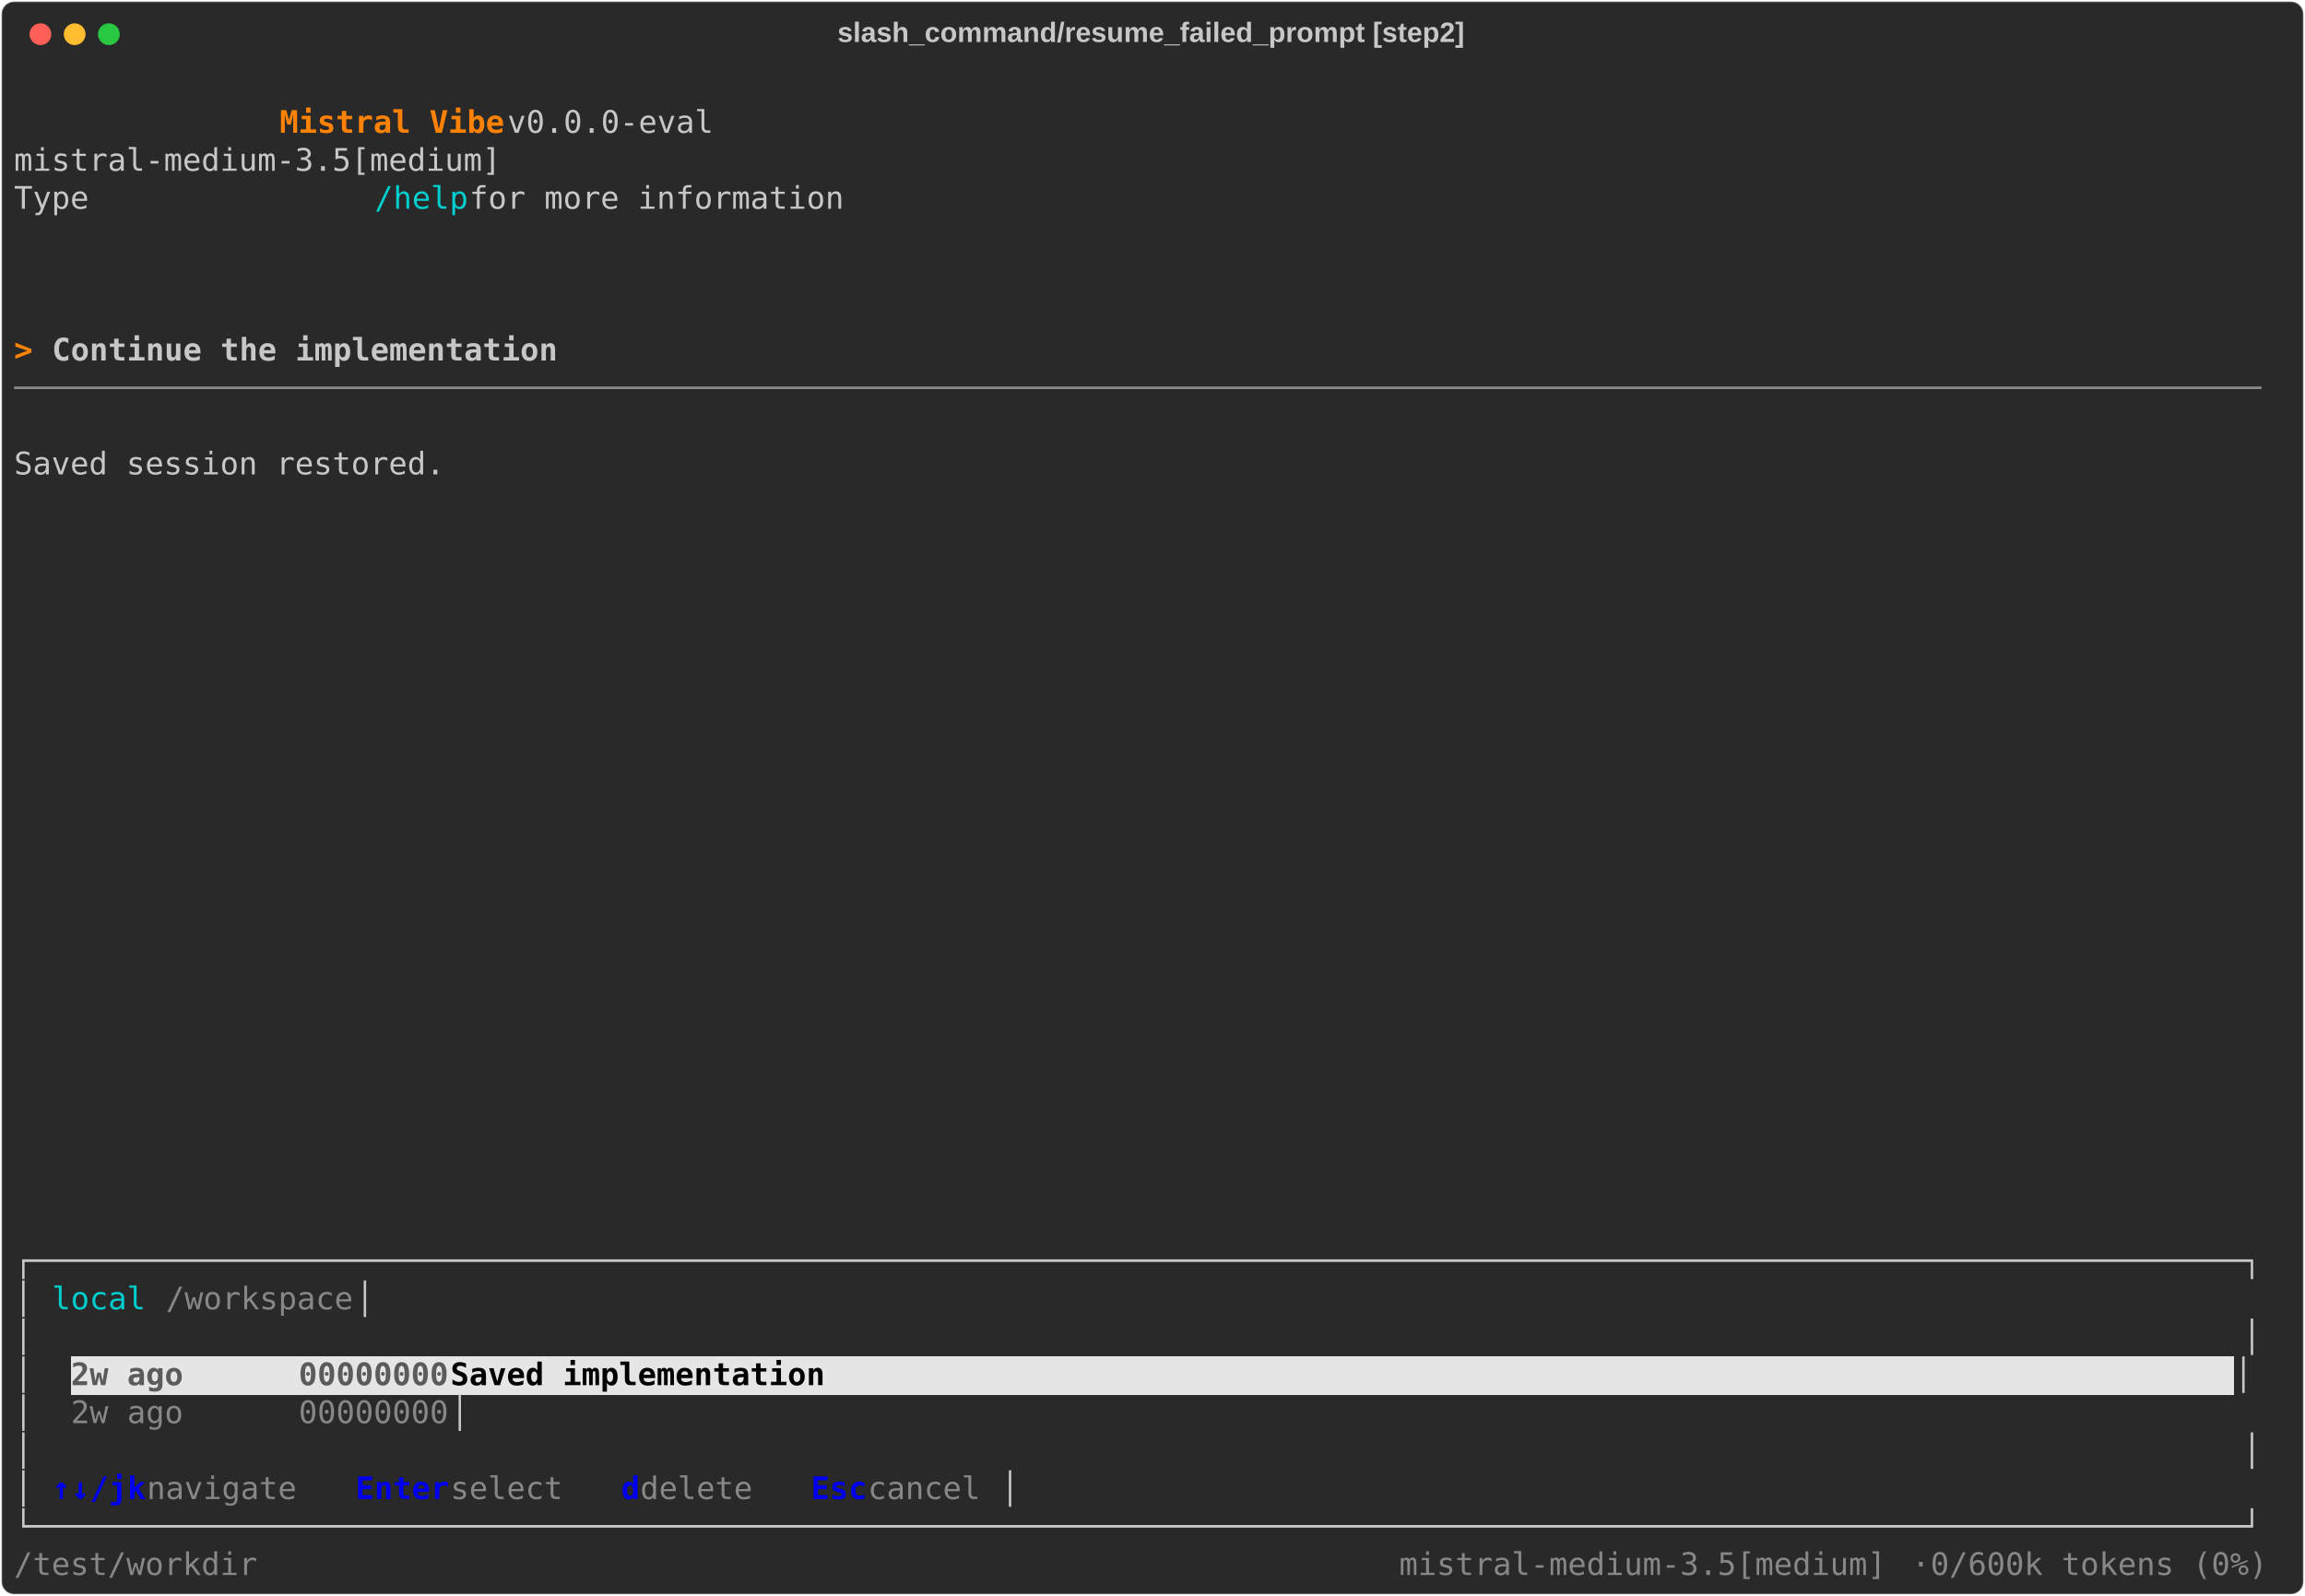
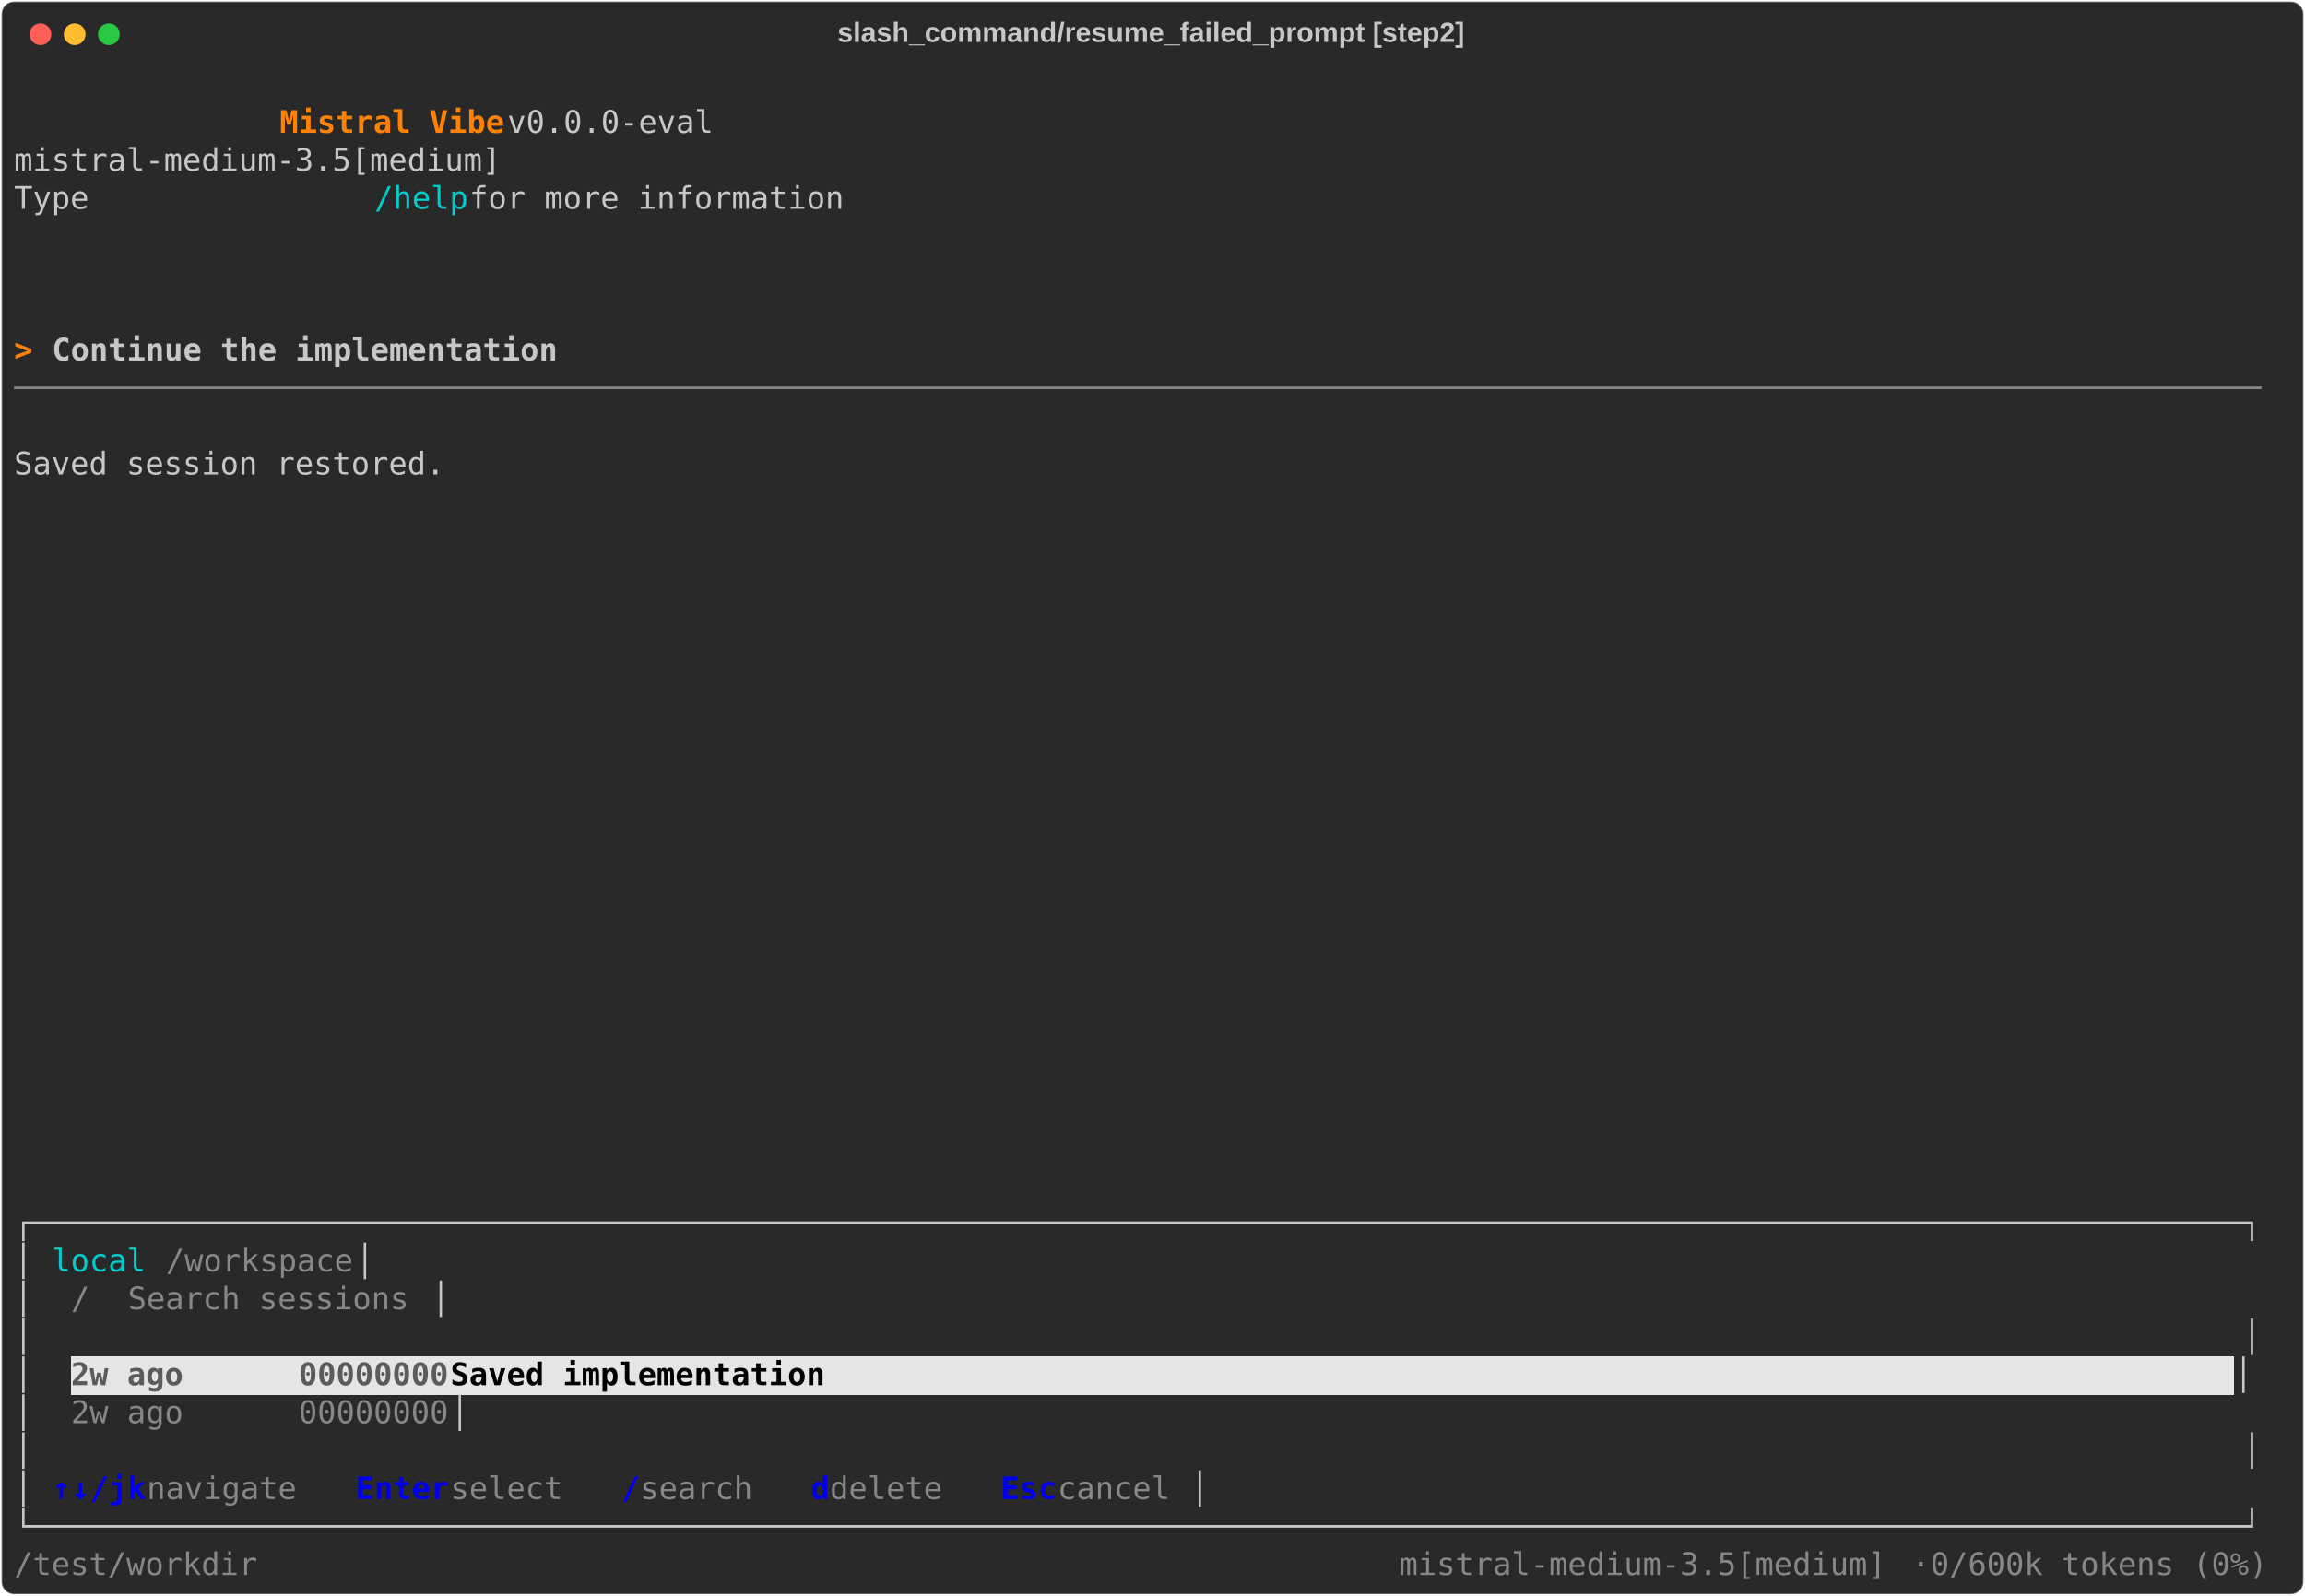
<svg xmlns="http://www.w3.org/2000/svg" class="rich-terminal" viewBox="0 0 1482 1026.0">
  <style>

    @font-face {
        font-family: "Fira Code";
        src: local("FiraCode-Regular"),
                url("https://cdnjs.cloudflare.com/ajax/libs/firacode/6.2.0/woff2/FiraCode-Regular.woff2") format("woff2"),
                url("https://cdnjs.cloudflare.com/ajax/libs/firacode/6.2.0/woff/FiraCode-Regular.woff") format("woff");
        font-style: normal;
        font-weight: 400;
    }
    @font-face {
        font-family: "Fira Code";
        src: local("FiraCode-Bold"),
                url("https://cdnjs.cloudflare.com/ajax/libs/firacode/6.2.0/woff2/FiraCode-Bold.woff2") format("woff2"),
                url("https://cdnjs.cloudflare.com/ajax/libs/firacode/6.2.0/woff/FiraCode-Bold.woff") format("woff");
        font-style: bold;
        font-weight: 700;
    }

    .vibe-matrix {
        font-family: Fira Code, monospace;
        font-size: 20px;
        line-height: 24.4px;
        font-variant-east-asian: full-width;
    }

    .vibe-title {
        font-size: 18px;
        font-weight: bold;
        font-family: arial;
    }

    .vibe-r1 { fill: #c5c8c6 }
.vibe-r2 { fill: #ff8205;font-weight: bold }
.vibe-r3 { fill: #00cdcd }
.vibe-r4 { fill: #c5c8c6;font-weight: bold }
.vibe-r5 { fill: #868887 }
.vibe-r6 { fill: #5b5b5b;font-weight: bold }
.vibe-r7 { fill: #000000;font-weight: bold }
.vibe-r8 { fill: #0000ee;font-weight: bold }
    </style>
  <defs>
    <clipPath id="vibe-clip-terminal">
      <rect x="0" y="0" width="1463.0" height="975.0" />
    </clipPath>
    <clipPath id="vibe-line-0">
      <rect x="0" y="1.5" width="1464" height="24.65" />
    </clipPath>
    <clipPath id="vibe-line-1">
      <rect x="0" y="25.9" width="1464" height="24.65" />
    </clipPath>
    <clipPath id="vibe-line-2">
      <rect x="0" y="50.3" width="1464" height="24.65" />
    </clipPath>
    <clipPath id="vibe-line-3">
      <rect x="0" y="74.7" width="1464" height="24.65" />
    </clipPath>
    <clipPath id="vibe-line-4">
      <rect x="0" y="99.1" width="1464" height="24.65" />
    </clipPath>
    <clipPath id="vibe-line-5">
      <rect x="0" y="123.5" width="1464" height="24.65" />
    </clipPath>
    <clipPath id="vibe-line-6">
      <rect x="0" y="147.9" width="1464" height="24.65" />
    </clipPath>
    <clipPath id="vibe-line-7">
      <rect x="0" y="172.3" width="1464" height="24.65" />
    </clipPath>
    <clipPath id="vibe-line-8">
      <rect x="0" y="196.7" width="1464" height="24.65" />
    </clipPath>
    <clipPath id="vibe-line-9">
      <rect x="0" y="221.1" width="1464" height="24.65" />
    </clipPath>
    <clipPath id="vibe-line-10">
      <rect x="0" y="245.5" width="1464" height="24.65" />
    </clipPath>
    <clipPath id="vibe-line-11">
      <rect x="0" y="269.9" width="1464" height="24.65" />
    </clipPath>
    <clipPath id="vibe-line-12">
      <rect x="0" y="294.3" width="1464" height="24.65" />
    </clipPath>
    <clipPath id="vibe-line-13">
      <rect x="0" y="318.7" width="1464" height="24.65" />
    </clipPath>
    <clipPath id="vibe-line-14">
      <rect x="0" y="343.1" width="1464" height="24.65" />
    </clipPath>
    <clipPath id="vibe-line-15">
      <rect x="0" y="367.5" width="1464" height="24.65" />
    </clipPath>
    <clipPath id="vibe-line-16">
      <rect x="0" y="391.9" width="1464" height="24.65" />
    </clipPath>
    <clipPath id="vibe-line-17">
      <rect x="0" y="416.3" width="1464" height="24.65" />
    </clipPath>
    <clipPath id="vibe-line-18">
      <rect x="0" y="440.7" width="1464" height="24.65" />
    </clipPath>
    <clipPath id="vibe-line-19">
      <rect x="0" y="465.1" width="1464" height="24.65" />
    </clipPath>
    <clipPath id="vibe-line-20">
      <rect x="0" y="489.5" width="1464" height="24.65" />
    </clipPath>
    <clipPath id="vibe-line-21">
      <rect x="0" y="513.9" width="1464" height="24.65" />
    </clipPath>
    <clipPath id="vibe-line-22">
      <rect x="0" y="538.3" width="1464" height="24.65" />
    </clipPath>
    <clipPath id="vibe-line-23">
      <rect x="0" y="562.7" width="1464" height="24.65" />
    </clipPath>
    <clipPath id="vibe-line-24">
      <rect x="0" y="587.1" width="1464" height="24.65" />
    </clipPath>
    <clipPath id="vibe-line-25">
      <rect x="0" y="611.5" width="1464" height="24.65" />
    </clipPath>
    <clipPath id="vibe-line-26">
      <rect x="0" y="635.9" width="1464" height="24.65" />
    </clipPath>
    <clipPath id="vibe-line-27">
      <rect x="0" y="660.3" width="1464" height="24.65" />
    </clipPath>
    <clipPath id="vibe-line-28">
      <rect x="0" y="684.7" width="1464" height="24.65" />
    </clipPath>
    <clipPath id="vibe-line-29">
      <rect x="0" y="709.1" width="1464" height="24.65" />
    </clipPath>
    <clipPath id="vibe-line-30">
      <rect x="0" y="733.5" width="1464" height="24.65" />
    </clipPath>
    <clipPath id="vibe-line-31">
      <rect x="0" y="757.9" width="1464" height="24.65" />
    </clipPath>
    <clipPath id="vibe-line-32">
      <rect x="0" y="782.3" width="1464" height="24.65" />
    </clipPath>
    <clipPath id="vibe-line-33">
      <rect x="0" y="806.7" width="1464" height="24.65" />
    </clipPath>
    <clipPath id="vibe-line-34">
      <rect x="0" y="831.1" width="1464" height="24.65" />
    </clipPath>
    <clipPath id="vibe-line-35">
      <rect x="0" y="855.5" width="1464" height="24.65" />
    </clipPath>
    <clipPath id="vibe-line-36">
      <rect x="0" y="879.9" width="1464" height="24.65" />
    </clipPath>
    <clipPath id="vibe-line-37">
      <rect x="0" y="904.3" width="1464" height="24.65" />
    </clipPath>
    <clipPath id="vibe-line-38">
      <rect x="0" y="928.7" width="1464" height="24.65" />
    </clipPath>
  </defs>
  <rect fill="#292929" stroke="rgba(255,255,255,0.35)" stroke-width="1" x="1" y="1" width="1480" height="1024" rx="8" />
  <text class="vibe-title" fill="#c5c8c6" text-anchor="middle" x="740" y="27">slash_command/resume_failed_prompt [step2]</text>
  <g transform="translate(26,22)">
    <circle cx="0" cy="0" r="7" fill="#ff5f57" />
    <circle cx="22" cy="0" r="7" fill="#febc2e" />
    <circle cx="44" cy="0" r="7" fill="#28c840" />
  </g>
  <g transform="translate(9, 41)" clip-path="url(#vibe-clip-terminal)">
    <rect fill="#e5e5e5" x="36.6" y="831.1" width="122" height="24.65" shape-rendering="crispEdges" />
    <rect fill="#e5e5e5" x="158.6" y="831.1" width="24.4" height="24.65" shape-rendering="crispEdges" />
    <rect fill="#e5e5e5" x="183" y="831.1" width="97.6" height="24.65" shape-rendering="crispEdges" />
    <rect fill="#e5e5e5" x="280.6" y="831.1" width="1146.8" height="24.65" shape-rendering="crispEdges" />
    <g class="vibe-matrix">
      <text class="vibe-r1" x="1464" y="20" textLength="12.2" clip-path="url(#vibe-line-0)">
</text>
      <text class="vibe-r2" x="170.8 183 195.2 207.4 219.6 231.8 244 256.2 268.4 280.6 292.8 305" y="44.4" clip-path="url(#vibe-line-1)" style="font-variant-ligatures:none;font-kerning:none">Mistral Vibe</text>
      <text class="vibe-r1" x="317.2 329.4 341.6 353.8 366 378.2 390.4 402.6 414.8 427 439.2 451.4 463.6 475.8 488 500.2 512.4 524.6 536.8 549 561.2 573.4 585.6 597.8 610 622.2 634.4 646.6 658.8 671 683.2 695.4 707.6 719.8 732 744.2 756.4 768.6 780.8 793 805.2 817.4 829.6 841.8 854 866.2 878.4 890.6 902.8 915 927.2 939.4 951.6 963.8 976 988.2 1000.4 1012.6 1024.8 1037 1049.2 1061.4 1073.6 1085.8 1098 1110.2 1122.4 1134.6 1146.8 1159 1171.2 1183.4 1195.6 1207.8 1220 1232.2 1244.4 1256.6 1268.8 1281 1293.2 1305.4 1317.6 1329.8 1342 1354.2 1366.4 1378.6 1390.8 1403 1415.2 1427.4 1439.6 1451.8" y="44.4" clip-path="url(#vibe-line-1)" style="font-variant-ligatures:none;font-kerning:none"> v0.0.0-eval                                                                                  </text>
      <text class="vibe-r1" x="1464" y="44.4" textLength="12.2" clip-path="url(#vibe-line-1)">
</text>
      <text class="vibe-r1" x="0 12.2 24.4 36.6 48.8 61 73.2 85.4 97.6 109.8 122 134.2 146.4 158.6 170.8 183 195.2 207.4 219.6 231.8 244 256.2 268.4 280.6 292.8 305 317.2 329.4 341.6 353.8 366 378.2 390.4 402.6 414.8 427 439.2 451.4 463.6 475.8 488 500.2 512.4 524.6 536.8 549 561.2 573.4 585.6 597.8 610 622.2 634.4 646.6 658.8 671 683.2 695.4 707.6 719.8 732 744.2 756.4 768.6 780.8 793 805.2 817.4 829.6 841.8 854 866.2 878.4 890.6 902.8 915 927.2 939.4 951.6 963.8 976 988.2 1000.4 1012.6 1024.8 1037 1049.2 1061.4 1073.6 1085.8 1098 1110.2 1122.4 1134.6 1146.8 1159 1171.2 1183.4 1195.6 1207.8 1220 1232.2 1244.4 1256.6 1268.8 1281 1293.2 1305.4 1317.6 1329.8 1342 1354.2 1366.4 1378.6 1390.8 1403 1415.2 1427.4 1439.6 1451.8" y="68.8" clip-path="url(#vibe-line-2)" style="font-variant-ligatures:none;font-kerning:none">              mistral-medium-3.5[medium]                                                                                </text>
      <text class="vibe-r1" x="1464" y="68.8" textLength="12.2" clip-path="url(#vibe-line-2)">
</text>
      <text class="vibe-r1" x="0 12.2 24.4 36.6 48.8 61 73.2 85.4 97.6 109.8 122 134.2 146.4 158.6 170.8 183 195.2 207.4 219.6" y="93.2" clip-path="url(#vibe-line-3)" style="font-variant-ligatures:none;font-kerning:none">              Type </text>
      <text class="vibe-r3" x="231.8 244 256.2 268.4 280.6" y="93.2" clip-path="url(#vibe-line-3)" style="font-variant-ligatures:none;font-kerning:none">/help</text>
      <text class="vibe-r1" x="292.8 305 317.2 329.4 341.6 353.8 366 378.2 390.4 402.6 414.8 427 439.2 451.4 463.6 475.8 488 500.2 512.4 524.6 536.8 549 561.2 573.4 585.6 597.8 610 622.2 634.4 646.6 658.8 671 683.2 695.4 707.6 719.8 732 744.2 756.4 768.6 780.8 793 805.2 817.4 829.6 841.8 854 866.2 878.4 890.6 902.8 915 927.2 939.4 951.6 963.8 976 988.2 1000.4 1012.6 1024.8 1037 1049.2 1061.4 1073.6 1085.8 1098 1110.2 1122.4 1134.6 1146.8 1159 1171.2 1183.4 1195.6 1207.8 1220 1232.2 1244.4 1256.6 1268.8 1281 1293.2 1305.4 1317.6 1329.8 1342 1354.2 1366.4 1378.6 1390.8 1403 1415.2 1427.4 1439.6 1451.8" y="93.2" clip-path="url(#vibe-line-3)" style="font-variant-ligatures:none;font-kerning:none"> for more information                                                                           </text>
      <text class="vibe-r1" x="1464" y="93.2" textLength="12.2" clip-path="url(#vibe-line-3)">
</text>
      <text class="vibe-r1" x="1464" y="117.6" textLength="12.2" clip-path="url(#vibe-line-4)">
</text>
      <text class="vibe-r1" x="1464" y="142" textLength="12.2" clip-path="url(#vibe-line-5)">
</text>
      <text class="vibe-r1" x="1464" y="166.4" textLength="12.2" clip-path="url(#vibe-line-6)">
</text>
      <text class="vibe-r2" x="0 12.2" y="190.8" clip-path="url(#vibe-line-7)" style="font-variant-ligatures:none;font-kerning:none">&gt; </text>
      <text class="vibe-r4" x="24.4 36.6 48.8 61 73.2 85.4 97.6 109.8 122 134.2 146.4 158.6 170.8 183 195.2 207.4 219.6 231.8 244 256.2 268.4 280.6 292.8 305 317.2 329.4 341.6" y="190.8" clip-path="url(#vibe-line-7)" style="font-variant-ligatures:none;font-kerning:none">Continue the implementation</text>
      <text class="vibe-r1" x="1464" y="190.8" textLength="12.2" clip-path="url(#vibe-line-7)">
</text>
      <text class="vibe-r5" x="0 12.2 24.4 36.6 48.8 61 73.2 85.4 97.6 109.8 122 134.2 146.4 158.6 170.8 183 195.2 207.4 219.6 231.8 244 256.2 268.4 280.6 292.8 305 317.2 329.4 341.6 353.8 366 378.2 390.4 402.6 414.8 427 439.2 451.4 463.6 475.8 488 500.2 512.4 524.6 536.8 549 561.2 573.4 585.6 597.8 610 622.2 634.4 646.6 658.8 671 683.2 695.4 707.6 719.8 732 744.2 756.4 768.6 780.8 793 805.2 817.4 829.6 841.8 854 866.2 878.4 890.6 902.8 915 927.2 939.4 951.6 963.8 976 988.2 1000.4 1012.6 1024.8 1037 1049.2 1061.4 1073.6 1085.8 1098 1110.2 1122.4 1134.6 1146.8 1159 1171.2 1183.4 1195.6 1207.8 1220 1232.2 1244.4 1256.6 1268.8 1281 1293.2 1305.4 1317.6 1329.8 1342 1354.2 1366.4 1378.6 1390.8 1403 1415.2 1427.4 1439.6 1451.8" y="215.2" clip-path="url(#vibe-line-8)" style="font-variant-ligatures:none;font-kerning:none">────────────────────────────────────────────────────────────────────────────────────────────────────────────────────────</text>
      <text class="vibe-r1" x="1464" y="215.2" textLength="12.2" clip-path="url(#vibe-line-8)">
</text>
      <text class="vibe-r1" x="1464" y="239.6" textLength="12.2" clip-path="url(#vibe-line-9)">
</text>
      <text class="vibe-r1" x="0 12.2 24.4 36.6 48.8 61 73.2 85.4 97.6 109.8 122 134.2 146.4 158.6 170.8 183 195.2 207.4 219.6 231.8 244 256.2 268.4 280.6 292.8 305 317.2 329.4 341.6 353.8 366 378.2 390.4 402.6 414.8 427 439.2 451.4 463.6 475.8 488 500.2 512.4 524.6 536.8 549 561.2 573.4 585.6 597.8 610 622.2 634.4 646.6 658.8 671 683.2 695.4 707.6 719.8 732 744.2 756.4 768.6 780.8 793 805.2 817.4 829.6 841.8 854 866.2 878.4 890.6 902.8 915 927.2 939.4 951.6 963.8 976 988.2 1000.4 1012.6 1024.8 1037 1049.2 1061.4 1073.6 1085.8 1098 1110.2 1122.4 1134.6 1146.8 1159 1171.2 1183.4 1195.6 1207.8 1220 1232.2 1244.4 1256.6 1268.8 1281 1293.2 1305.4 1317.6 1329.8 1342 1354.2 1366.4 1378.6 1390.8 1403 1415.2 1427.4 1439.6 1451.8" y="264" clip-path="url(#vibe-line-10)" style="font-variant-ligatures:none;font-kerning:none">  Saved session restored.                                                                                               </text>
      <text class="vibe-r1" x="1464" y="264" textLength="12.2" clip-path="url(#vibe-line-10)">
</text>
      <text class="vibe-r1" x="1464" y="288.4" textLength="12.2" clip-path="url(#vibe-line-11)">
</text>
      <text class="vibe-r1" x="1464" y="312.8" textLength="12.2" clip-path="url(#vibe-line-12)">
</text>
      <text class="vibe-r1" x="1464" y="337.2" textLength="12.2" clip-path="url(#vibe-line-13)">
</text>
      <text class="vibe-r1" x="1464" y="361.6" textLength="12.2" clip-path="url(#vibe-line-14)">
</text>
      <text class="vibe-r1" x="1464" y="386" textLength="12.2" clip-path="url(#vibe-line-15)">
</text>
      <text class="vibe-r1" x="1464" y="410.4" textLength="12.2" clip-path="url(#vibe-line-16)">
</text>
      <text class="vibe-r1" x="1464" y="434.8" textLength="12.2" clip-path="url(#vibe-line-17)">
</text>
      <text class="vibe-r1" x="1464" y="459.2" textLength="12.2" clip-path="url(#vibe-line-18)">
</text>
      <text class="vibe-r1" x="1464" y="483.6" textLength="12.2" clip-path="url(#vibe-line-19)">
</text>
      <text class="vibe-r1" x="1464" y="508" textLength="12.2" clip-path="url(#vibe-line-20)">
</text>
      <text class="vibe-r1" x="1464" y="532.4" textLength="12.2" clip-path="url(#vibe-line-21)">
</text>
      <text class="vibe-r1" x="1464" y="556.8" textLength="12.2" clip-path="url(#vibe-line-22)">
</text>
      <text class="vibe-r1" x="1464" y="581.2" textLength="12.2" clip-path="url(#vibe-line-23)">
</text>
      <text class="vibe-r1" x="1464" y="605.6" textLength="12.2" clip-path="url(#vibe-line-24)">
</text>
      <text class="vibe-r1" x="1464" y="630" textLength="12.2" clip-path="url(#vibe-line-25)">
</text>
      <text class="vibe-r1" x="1464" y="654.4" textLength="12.2" clip-path="url(#vibe-line-26)">
</text>
      <text class="vibe-r1" x="1464" y="678.8" textLength="12.2" clip-path="url(#vibe-line-27)">
</text>
      <text class="vibe-r1" x="1464" y="703.2" textLength="12.2" clip-path="url(#vibe-line-28)">
</text>
      <text class="vibe-r1" x="1464" y="727.6" textLength="12.2" clip-path="url(#vibe-line-29)">
</text>
+       <text class="vibe-r1" x="0 12.2 24.4 36.6 48.8 61 73.2 85.4 97.6 109.8 122 134.2 146.4 158.6 170.8 183 195.2 207.4 219.6 231.8 244 256.2 268.4 280.6 292.8 305 317.2 329.4 341.6 353.8 366 378.2 390.4 402.6 414.8 427 439.2 451.4 463.6 475.8 488 500.2 512.4 524.6 536.8 549 561.2 573.4 585.6 597.8 610 622.2 634.4 646.6 658.8 671 683.2 695.4 707.6 719.8 732 744.2 756.4 768.6 780.8 793 805.2 817.4 829.6 841.8 854 866.2 878.4 890.6 902.8 915 927.2 939.4 951.6 963.8 976 988.2 1000.4 1012.6 1024.8 1037 1049.2 1061.4 1073.6 1085.8 1098 1110.2 1122.4 1134.6 1146.8 1159 1171.2 1183.4 1195.6 1207.8 1220 1232.2 1244.4 1256.6 1268.8 1281 1293.2 1305.4 1317.6 1329.8 1342 1354.2 1366.4 1378.6 1390.8 1403 1415.2 1427.4 1439.6 1451.8" y="752" clip-path="url(#vibe-line-30)" style="font-variant-ligatures:none;font-kerning:none">┌──────────────────────────────────────────────────────────────────────────────────────────────────────────────────────┐</text>
      <text class="vibe-r1" x="1464" y="752" textLength="12.2" clip-path="url(#vibe-line-30)">
</text>
-       <text class="vibe-r1" x="0 12.2 24.4 36.6 48.8 61 73.2 85.4 97.6 109.8 122 134.2 146.4 158.6 170.8 183 195.2 207.4 219.6 231.8 244 256.2 268.4 280.6 292.8 305 317.2 329.4 341.6 353.8 366 378.2 390.4 402.6 414.8 427 439.2 451.4 463.6 475.8 488 500.2 512.4 524.6 536.8 549 561.2 573.4 585.6 597.8 610 622.2 634.4 646.6 658.8 671 683.2 695.4 707.6 719.8 732 744.2 756.4 768.6 780.8 793 805.2 817.4 829.6 841.8 854 866.2 878.4 890.6 902.8 915 927.2 939.4 951.6 963.8 976 988.2 1000.4 1012.6 1024.8 1037 1049.2 1061.4 1073.6 1085.8 1098 1110.2 1122.4 1134.6 1146.8 1159 1171.2 1183.4 1195.6 1207.8 1220 1232.2 1244.4 1256.6 1268.8 1281 1293.2 1305.4 1317.6 1329.8 1342 1354.2 1366.4 1378.6 1390.8 1403 1415.2 1427.4 1439.6 1451.8" y="776.4" clip-path="url(#vibe-line-31)" style="font-variant-ligatures:none;font-kerning:none">┌──────────────────────────────────────────────────────────────────────────────────────────────────────────────────────┐</text>
+       <text class="vibe-r1" x="0 12.2" y="776.4" clip-path="url(#vibe-line-31)" style="font-variant-ligatures:none;font-kerning:none">│ </text>
+       <text class="vibe-r3" x="24.4 36.6 48.8 61 73.2" y="776.4" clip-path="url(#vibe-line-31)" style="font-variant-ligatures:none;font-kerning:none">local</text>
+       <text class="vibe-r5" x="97.6 109.8 122 134.2 146.4 158.6 170.8 183 195.2 207.4" y="776.4" clip-path="url(#vibe-line-31)" style="font-variant-ligatures:none;font-kerning:none">/workspace</text>
+       <text class="vibe-r1" x="219.6 231.8 244 256.2 268.4 280.6 292.8 305 317.2 329.4 341.6 353.8 366 378.2 390.4 402.6 414.8 427 439.2 451.4 463.6 475.8 488 500.2 512.4 524.6 536.8 549 561.2 573.4 585.6 597.8 610 622.2 634.4 646.6 658.8 671 683.2 695.4 707.6 719.8 732 744.2 756.4 768.6 780.8 793 805.2 817.4 829.6 841.8 854 866.2 878.4 890.6 902.8 915 927.2 939.4 951.6 963.8 976 988.2 1000.4 1012.6 1024.8 1037 1049.2 1061.4 1073.6 1085.8 1098 1110.2 1122.4 1134.6 1146.8 1159 1171.2 1183.4 1195.6 1207.8 1220 1232.2 1244.4 1256.6 1268.8 1281 1293.2 1305.4 1317.6 1329.8 1342 1354.2 1366.4 1378.6 1390.8 1403 1415.2 1427.4 1439.6 1451.8" y="776.4" clip-path="url(#vibe-line-31)" style="font-variant-ligatures:none;font-kerning:none">                                                                                                     │</text>
      <text class="vibe-r1" x="1464" y="776.4" textLength="12.2" clip-path="url(#vibe-line-31)">
</text>
-       <text class="vibe-r1" x="0 12.2" y="800.8" clip-path="url(#vibe-line-32)" style="font-variant-ligatures:none;font-kerning:none">│ </text>
-       <text class="vibe-r3" x="24.4 36.6 48.8 61 73.2" y="800.8" clip-path="url(#vibe-line-32)" style="font-variant-ligatures:none;font-kerning:none">local</text>
-       <text class="vibe-r5" x="97.6 109.8 122 134.2 146.4 158.6 170.8 183 195.2 207.4" y="800.8" clip-path="url(#vibe-line-32)" style="font-variant-ligatures:none;font-kerning:none">/workspace</text>
-       <text class="vibe-r1" x="219.6 231.8 244 256.2 268.4 280.6 292.8 305 317.2 329.4 341.6 353.8 366 378.2 390.4 402.6 414.8 427 439.2 451.4 463.6 475.8 488 500.2 512.4 524.6 536.8 549 561.2 573.4 585.6 597.8 610 622.2 634.4 646.6 658.8 671 683.2 695.4 707.6 719.8 732 744.2 756.4 768.6 780.8 793 805.2 817.4 829.6 841.8 854 866.2 878.4 890.6 902.8 915 927.2 939.4 951.6 963.8 976 988.2 1000.4 1012.6 1024.8 1037 1049.2 1061.4 1073.6 1085.8 1098 1110.2 1122.4 1134.6 1146.8 1159 1171.2 1183.4 1195.6 1207.8 1220 1232.2 1244.4 1256.6 1268.8 1281 1293.2 1305.4 1317.6 1329.8 1342 1354.2 1366.4 1378.6 1390.8 1403 1415.2 1427.4 1439.6 1451.8" y="800.8" clip-path="url(#vibe-line-32)" style="font-variant-ligatures:none;font-kerning:none">                                                                                                     │</text>
+       <text class="vibe-r1" x="0 12.2 24.4" y="800.8" clip-path="url(#vibe-line-32)" style="font-variant-ligatures:none;font-kerning:none">│  </text>
+       <text class="vibe-r5" x="36.6" y="800.8" textLength="12.2" clip-path="url(#vibe-line-32)">/</text>
+       <text class="vibe-r5" x="73.2 85.4 97.6 109.8 122 134.2 146.4 158.6 170.8 183 195.2 207.4 219.6 231.8 244 256.2" y="800.8" clip-path="url(#vibe-line-32)" style="font-variant-ligatures:none;font-kerning:none">Search sessions </text>
+       <text class="vibe-r1" x="268.4 280.6 292.8 305 317.2 329.4 341.6 353.8 366 378.2 390.4 402.6 414.8 427 439.2 451.4 463.6 475.8 488 500.2 512.4 524.6 536.8 549 561.2 573.4 585.6 597.8 610 622.2 634.4 646.6 658.8 671 683.2 695.4 707.6 719.8 732 744.2 756.4 768.6 780.8 793 805.2 817.4 829.6 841.8 854 866.2 878.4 890.6 902.8 915 927.2 939.4 951.6 963.8 976 988.2 1000.4 1012.6 1024.8 1037 1049.2 1061.4 1073.6 1085.8 1098 1110.2 1122.4 1134.6 1146.8 1159 1171.2 1183.4 1195.6 1207.8 1220 1232.2 1244.4 1256.6 1268.8 1281 1293.2 1305.4 1317.6 1329.8 1342 1354.2 1366.4 1378.6 1390.8 1403 1415.2 1427.4 1439.6 1451.8" y="800.8" clip-path="url(#vibe-line-32)" style="font-variant-ligatures:none;font-kerning:none">                                                                                                 │</text>
      <text class="vibe-r1" x="1464" y="800.8" textLength="12.2" clip-path="url(#vibe-line-32)">
</text>
      <text class="vibe-r1" x="0 12.2 24.4 36.6 48.8 61 73.2 85.4 97.6 109.8 122 134.2 146.4 158.6 170.8 183 195.2 207.4 219.6 231.8 244 256.2 268.4 280.6 292.8 305 317.2 329.4 341.6 353.8 366 378.2 390.4 402.6 414.8 427 439.2 451.4 463.6 475.8 488 500.2 512.4 524.6 536.8 549 561.2 573.4 585.6 597.8 610 622.2 634.4 646.6 658.8 671 683.2 695.4 707.6 719.8 732 744.2 756.4 768.6 780.8 793 805.2 817.4 829.6 841.8 854 866.2 878.4 890.6 902.8 915 927.2 939.4 951.6 963.8 976 988.2 1000.4 1012.6 1024.8 1037 1049.2 1061.4 1073.6 1085.8 1098 1110.2 1122.4 1134.6 1146.8 1159 1171.2 1183.4 1195.6 1207.8 1220 1232.2 1244.4 1256.6 1268.8 1281 1293.2 1305.4 1317.6 1329.8 1342 1354.2 1366.4 1378.6 1390.8 1403 1415.2 1427.4 1439.6 1451.8" y="825.2" clip-path="url(#vibe-line-33)" style="font-variant-ligatures:none;font-kerning:none">│                                                                                                                      │</text>
      <text class="vibe-r1" x="1464" y="825.2" textLength="12.2" clip-path="url(#vibe-line-33)">
</text>
      <text class="vibe-r1" x="0 12.2 24.4" y="849.6" clip-path="url(#vibe-line-34)" style="font-variant-ligatures:none;font-kerning:none">│  </text>
      <text class="vibe-r6" x="36.6 48.8 61 73.2 85.4 97.6 109.8 122 134.2 146.4" y="849.6" clip-path="url(#vibe-line-34)" style="font-variant-ligatures:none;font-kerning:none">2w ago    </text>
      <text class="vibe-r6" x="183 195.2 207.4 219.6 231.8 244 256.2 268.4" y="849.6" clip-path="url(#vibe-line-34)" style="font-variant-ligatures:none;font-kerning:none">00000000</text>
      <text class="vibe-r7" x="280.6 292.8 305 317.2 329.4 341.6 353.8 366 378.2 390.4 402.6 414.8 427 439.2 451.4 463.6 475.8 488 500.2 512.4 524.6 536.8 549 561.2 573.4 585.6 597.8 610 622.2 634.4 646.6 658.8 671 683.2 695.4 707.6 719.8 732 744.2 756.4 768.6 780.8 793 805.2 817.4 829.6 841.8 854 866.2 878.4 890.6 902.8 915 927.2 939.4 951.6 963.8 976 988.2 1000.4 1012.6 1024.8 1037 1049.2 1061.4 1073.6 1085.8 1098 1110.2 1122.4 1134.6 1146.8 1159 1171.2 1183.4 1195.6 1207.8 1220 1232.2 1244.4 1256.6 1268.8 1281 1293.2 1305.4 1317.6 1329.8 1342 1354.2 1366.4 1378.6 1390.8 1403 1415.2" y="849.6" clip-path="url(#vibe-line-34)" style="font-variant-ligatures:none;font-kerning:none">  Saved implementation                                                                        </text>
      <text class="vibe-r1" x="1427.4 1439.6 1451.8" y="849.6" clip-path="url(#vibe-line-34)" style="font-variant-ligatures:none;font-kerning:none">  │</text>
      <text class="vibe-r1" x="1464" y="849.6" textLength="12.2" clip-path="url(#vibe-line-34)">
</text>
      <text class="vibe-r1" x="0 12.2 24.4" y="874" clip-path="url(#vibe-line-35)" style="font-variant-ligatures:none;font-kerning:none">│  </text>
      <text class="vibe-r5" x="36.6 48.8 61 73.2 85.4 97.6 109.8 122 134.2 146.4" y="874" clip-path="url(#vibe-line-35)" style="font-variant-ligatures:none;font-kerning:none">2w ago    </text>
      <text class="vibe-r5" x="183 195.2 207.4 219.6 231.8 244 256.2 268.4" y="874" clip-path="url(#vibe-line-35)" style="font-variant-ligatures:none;font-kerning:none">00000000</text>
      <text class="vibe-r1" x="280.6 292.8 305 317.2 329.4 341.6 353.8 366 378.2 390.4 402.6 414.8 427 439.2 451.4 463.6 475.8 488 500.2 512.4 524.6 536.8 549 561.2 573.4 585.6 597.8 610 622.2 634.4 646.6 658.8 671 683.2 695.4 707.6 719.8 732 744.2 756.4 768.6 780.8 793 805.2 817.4 829.6 841.8 854 866.2 878.4 890.6 902.8 915 927.2 939.4 951.6 963.8 976 988.2 1000.4 1012.6 1024.8 1037 1049.2 1061.4 1073.6 1085.8 1098 1110.2 1122.4 1134.6 1146.8 1159 1171.2 1183.4 1195.6 1207.8 1220 1232.2 1244.4 1256.6 1268.8 1281 1293.2 1305.4 1317.6 1329.8 1342 1354.2 1366.4 1378.6 1390.8 1403 1415.2 1427.4 1439.6 1451.8" y="874" clip-path="url(#vibe-line-35)" style="font-variant-ligatures:none;font-kerning:none">                                                                                                │</text>
      <text class="vibe-r1" x="1464" y="874" textLength="12.2" clip-path="url(#vibe-line-35)">
</text>
      <text class="vibe-r1" x="0 12.2 24.4 36.6 48.8 61 73.2 85.4 97.6 109.8 122 134.2 146.4 158.6 170.8 183 195.2 207.4 219.6 231.8 244 256.2 268.4 280.6 292.8 305 317.2 329.4 341.6 353.8 366 378.2 390.4 402.6 414.8 427 439.2 451.4 463.6 475.8 488 500.2 512.4 524.6 536.8 549 561.2 573.4 585.6 597.8 610 622.2 634.4 646.6 658.8 671 683.2 695.4 707.6 719.8 732 744.2 756.4 768.6 780.8 793 805.2 817.4 829.6 841.8 854 866.2 878.4 890.6 902.8 915 927.2 939.4 951.6 963.8 976 988.2 1000.4 1012.6 1024.8 1037 1049.2 1061.4 1073.6 1085.8 1098 1110.2 1122.4 1134.6 1146.8 1159 1171.2 1183.4 1195.6 1207.8 1220 1232.2 1244.4 1256.6 1268.8 1281 1293.2 1305.4 1317.6 1329.8 1342 1354.2 1366.4 1378.6 1390.8 1403 1415.2 1427.4 1439.6 1451.8" y="898.4" clip-path="url(#vibe-line-36)" style="font-variant-ligatures:none;font-kerning:none">│                                                                                                                      │</text>
      <text class="vibe-r1" x="1464" y="898.4" textLength="12.2" clip-path="url(#vibe-line-36)">
</text>
      <text class="vibe-r1" x="0 12.2" y="922.8" clip-path="url(#vibe-line-37)" style="font-variant-ligatures:none;font-kerning:none">│ </text>
      <text class="vibe-r8" x="24.4" y="922.8" textLength="12.2" clip-path="url(#vibe-line-37)">↑</text>
      <text class="vibe-r8" x="36.6" y="922.8" textLength="12.2" clip-path="url(#vibe-line-37)">↓</text>
      <text class="vibe-r8" x="48.8 61 73.2" y="922.8" clip-path="url(#vibe-line-37)" style="font-variant-ligatures:none;font-kerning:none">/jk</text>
      <text class="vibe-r5" x="85.4 97.6 109.8 122 134.2 146.4 158.6 170.8 183 195.2 207.4" y="922.8" clip-path="url(#vibe-line-37)" style="font-variant-ligatures:none;font-kerning:none"> navigate  </text>
      <text class="vibe-r8" x="219.6 231.8 244 256.2 268.4" y="922.8" clip-path="url(#vibe-line-37)" style="font-variant-ligatures:none;font-kerning:none">Enter</text>
      <text class="vibe-r5" x="280.6 292.8 305 317.2 329.4 341.6 353.8 366 378.2" y="922.8" clip-path="url(#vibe-line-37)" style="font-variant-ligatures:none;font-kerning:none"> select  </text>
-       <text class="vibe-r8" x="390.4" y="922.8" textLength="12.2" clip-path="url(#vibe-line-37)">d</text>
-       <text class="vibe-r5" x="402.6 414.8 427 439.2 451.4 463.6 475.8 488 500.2" y="922.8" clip-path="url(#vibe-line-37)" style="font-variant-ligatures:none;font-kerning:none"> delete  </text>
-       <text class="vibe-r8" x="512.4 524.6 536.8" y="922.8" clip-path="url(#vibe-line-37)" style="font-variant-ligatures:none;font-kerning:none">Esc</text>
-       <text class="vibe-r5" x="549 561.2 573.4 585.6 597.8 610 622.2" y="922.8" clip-path="url(#vibe-line-37)" style="font-variant-ligatures:none;font-kerning:none"> cancel</text>
-       <text class="vibe-r1" x="634.4 646.6 658.8 671 683.2 695.4 707.6 719.8 732 744.2 756.4 768.6 780.8 793 805.2 817.4 829.6 841.8 854 866.2 878.4 890.6 902.8 915 927.2 939.4 951.6 963.8 976 988.2 1000.4 1012.6 1024.8 1037 1049.2 1061.4 1073.6 1085.8 1098 1110.2 1122.4 1134.6 1146.8 1159 1171.2 1183.4 1195.6 1207.8 1220 1232.2 1244.4 1256.6 1268.8 1281 1293.2 1305.4 1317.6 1329.8 1342 1354.2 1366.4 1378.6 1390.8 1403 1415.2 1427.4 1439.6 1451.8" y="922.8" clip-path="url(#vibe-line-37)" style="font-variant-ligatures:none;font-kerning:none">                                                                   │</text>
+       <text class="vibe-r8" x="390.4" y="922.8" textLength="12.2" clip-path="url(#vibe-line-37)">/</text>
+       <text class="vibe-r5" x="402.6 414.8 427 439.2 451.4 463.6 475.8 488 500.2" y="922.8" clip-path="url(#vibe-line-37)" style="font-variant-ligatures:none;font-kerning:none"> search  </text>
+       <text class="vibe-r8" x="512.4" y="922.8" textLength="12.2" clip-path="url(#vibe-line-37)">d</text>
+       <text class="vibe-r5" x="524.6 536.8 549 561.2 573.4 585.6 597.8 610 622.2" y="922.8" clip-path="url(#vibe-line-37)" style="font-variant-ligatures:none;font-kerning:none"> delete  </text>
+       <text class="vibe-r8" x="634.4 646.6 658.8" y="922.8" clip-path="url(#vibe-line-37)" style="font-variant-ligatures:none;font-kerning:none">Esc</text>
+       <text class="vibe-r5" x="671 683.2 695.4 707.6 719.8 732 744.2" y="922.8" clip-path="url(#vibe-line-37)" style="font-variant-ligatures:none;font-kerning:none"> cancel</text>
+       <text class="vibe-r1" x="756.4 768.6 780.8 793 805.2 817.4 829.6 841.8 854 866.2 878.4 890.6 902.8 915 927.2 939.4 951.6 963.8 976 988.2 1000.4 1012.6 1024.8 1037 1049.2 1061.4 1073.6 1085.8 1098 1110.2 1122.4 1134.6 1146.8 1159 1171.2 1183.4 1195.6 1207.8 1220 1232.2 1244.4 1256.6 1268.8 1281 1293.2 1305.4 1317.6 1329.8 1342 1354.2 1366.4 1378.6 1390.8 1403 1415.2 1427.4 1439.6 1451.8" y="922.8" clip-path="url(#vibe-line-37)" style="font-variant-ligatures:none;font-kerning:none">                                                         │</text>
      <text class="vibe-r1" x="1464" y="922.8" textLength="12.2" clip-path="url(#vibe-line-37)">
</text>
      <text class="vibe-r1" x="0 12.2 24.4 36.6 48.8 61 73.2 85.4 97.6 109.8 122 134.2 146.4 158.6 170.8 183 195.2 207.4 219.6 231.8 244 256.2 268.4 280.6 292.8 305 317.2 329.4 341.6 353.8 366 378.2 390.4 402.6 414.8 427 439.2 451.4 463.6 475.8 488 500.2 512.4 524.6 536.8 549 561.2 573.4 585.6 597.8 610 622.2 634.4 646.6 658.8 671 683.2 695.4 707.6 719.8 732 744.2 756.4 768.6 780.8 793 805.2 817.4 829.6 841.8 854 866.2 878.4 890.6 902.8 915 927.2 939.4 951.6 963.8 976 988.2 1000.4 1012.6 1024.8 1037 1049.2 1061.4 1073.6 1085.8 1098 1110.2 1122.4 1134.6 1146.8 1159 1171.2 1183.4 1195.6 1207.8 1220 1232.2 1244.4 1256.6 1268.8 1281 1293.2 1305.4 1317.6 1329.8 1342 1354.2 1366.4 1378.6 1390.8 1403 1415.2 1427.4 1439.6 1451.8" y="947.2" clip-path="url(#vibe-line-38)" style="font-variant-ligatures:none;font-kerning:none">└──────────────────────────────────────────────────────────────────────────────────────────────────────────────────────┘</text>
      <text class="vibe-r1" x="1464" y="947.2" textLength="12.2" clip-path="url(#vibe-line-38)">
</text>
      <text class="vibe-r5" x="0 12.2 24.4 36.6 48.8 61 73.2 85.4 97.6 109.8 122 134.2 146.4" y="971.6" clip-path="url(#vibe-line-39)" style="font-variant-ligatures:none;font-kerning:none">/test/workdir</text>
      <text class="vibe-r5" x="890.6 902.8 915 927.2 939.4 951.6 963.8 976 988.2 1000.4 1012.6 1024.8 1037 1049.2 1061.4 1073.6 1085.8 1098 1110.2 1122.4 1134.6 1146.8 1159 1171.2 1183.4 1195.6 1207.8" y="971.6" clip-path="url(#vibe-line-39)" style="font-variant-ligatures:none;font-kerning:none">mistral-medium-3.5[medium] </text>
      <text class="vibe-r5" x="1220" y="971.6" textLength="12.2" clip-path="url(#vibe-line-39)">·</text>
      <text class="vibe-r5" x="1232.2 1244.4 1256.6 1268.8 1281 1293.2 1305.4 1317.6 1329.8 1342 1354.2 1366.4 1378.6 1390.8 1403 1415.2 1427.4 1439.6 1451.8" y="971.6" clip-path="url(#vibe-line-39)" style="font-variant-ligatures:none;font-kerning:none"> 0/600k tokens (0%)</text>
      <text class="vibe-r1" x="1464" y="971.6" textLength="12.2" clip-path="url(#vibe-line-39)">
</text>
    </g>
  </g>
</svg>
